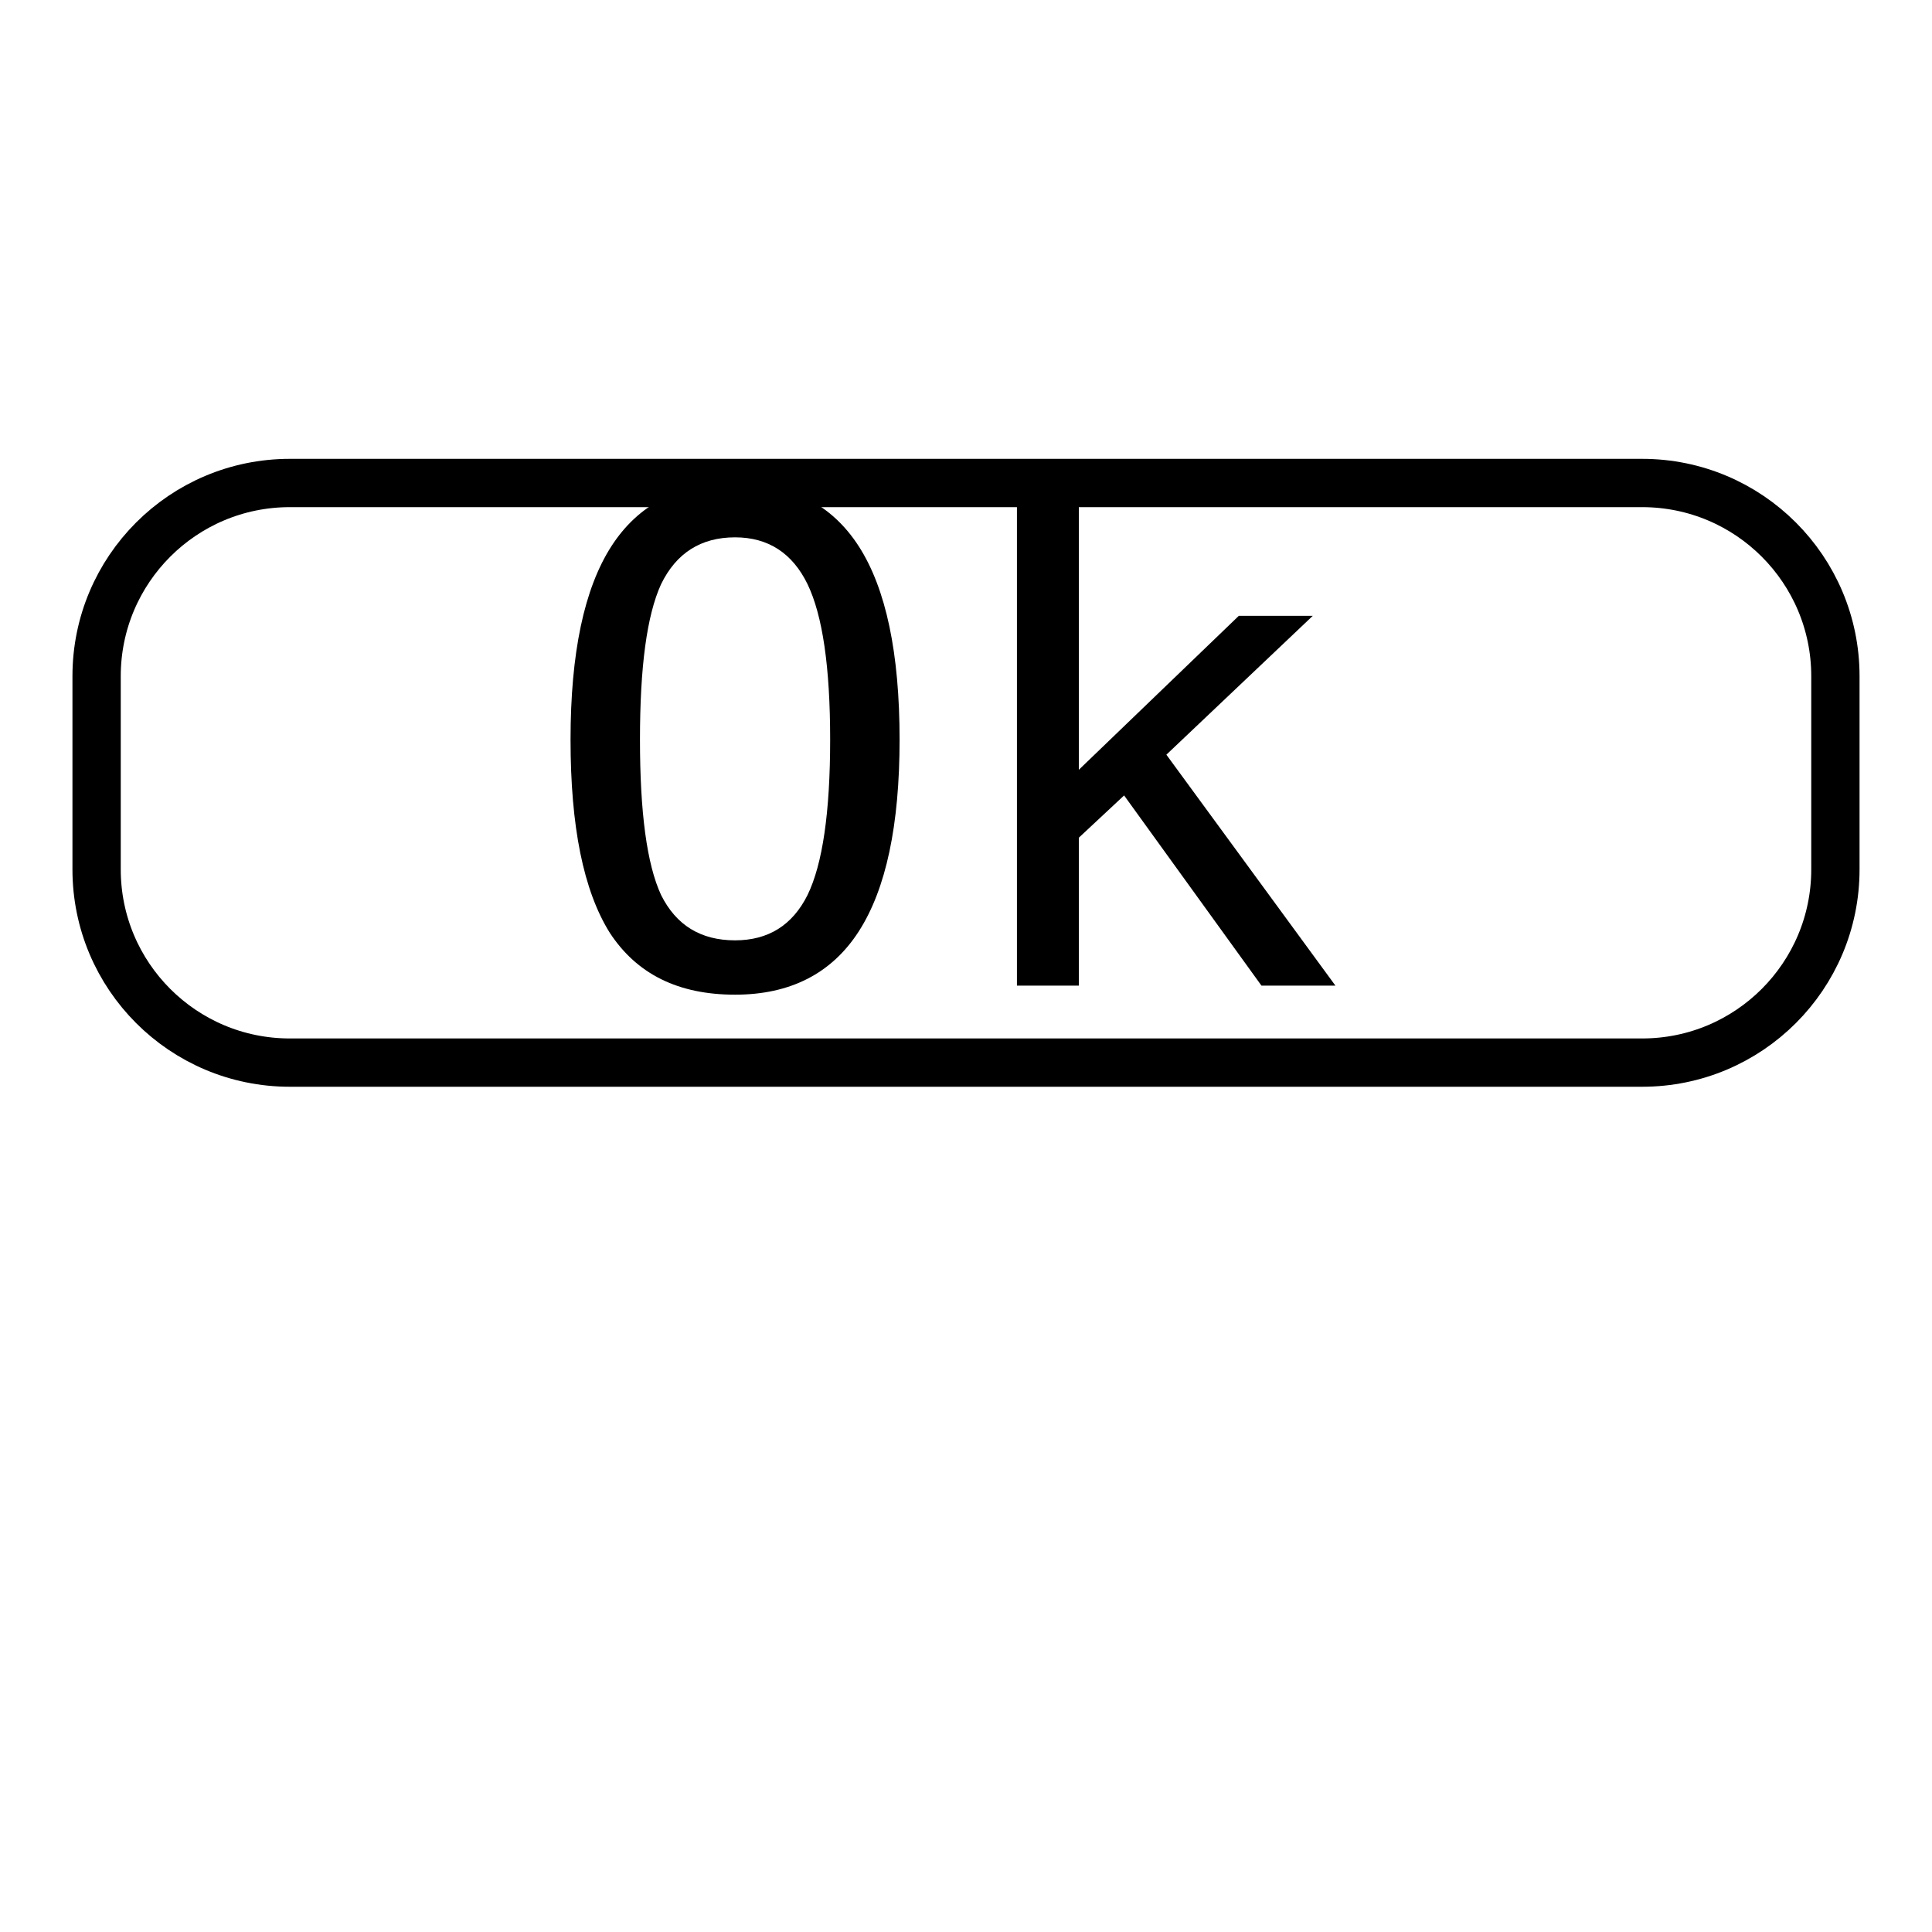
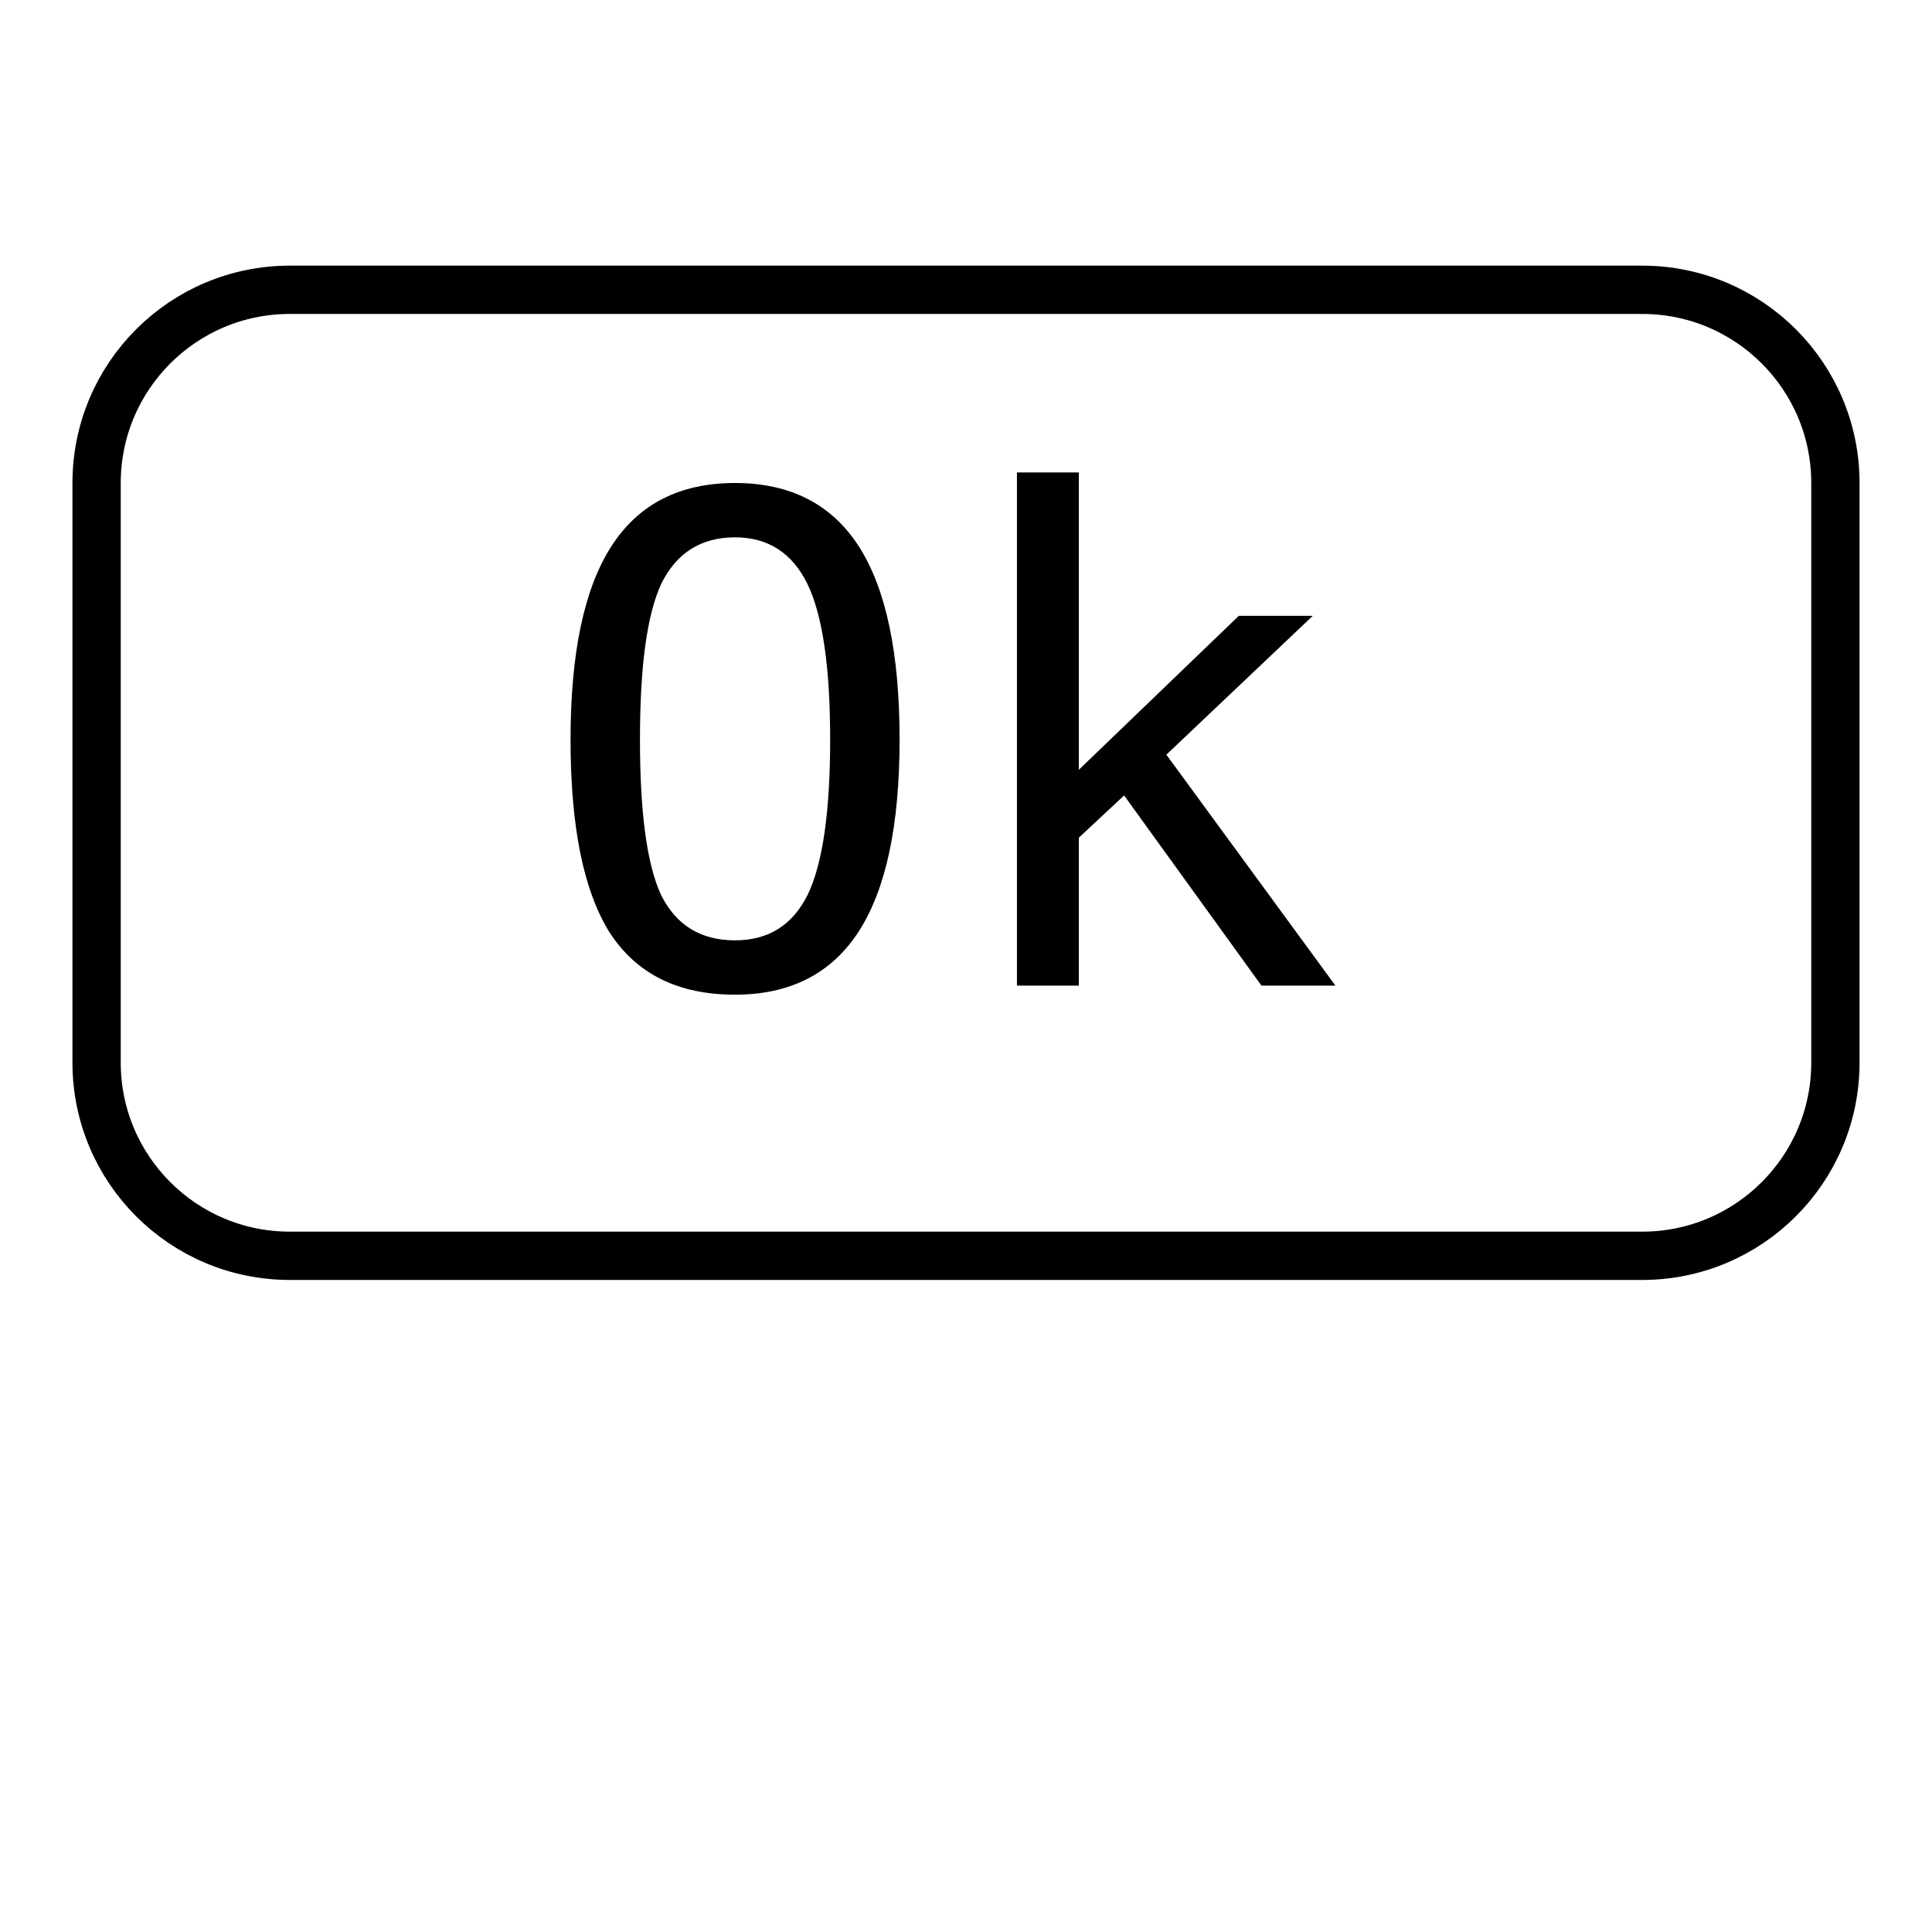
<svg xmlns="http://www.w3.org/2000/svg" version="1.1" baseProfile="full" width="18" height="18" viewBox="0 1 20 20">
-   <rect x="1" y="6" rx="2" ry="2" width="18" height="6" style="stroke:rgb(0,0,0);stroke-width:0.5;fill:transparent;" />
+   <rect x="1" y="4" rx="2" ry="2" width="18" height="10" style="stroke:rgb(0,0,0);stroke-width:0.5;fill:transparent;" />
  <text x="5.5" y="11.2" fill="rgb(0,0,0)" style="font-family:monospace;font-size:7px;line-height:7px;">Ok</text>
</svg>
